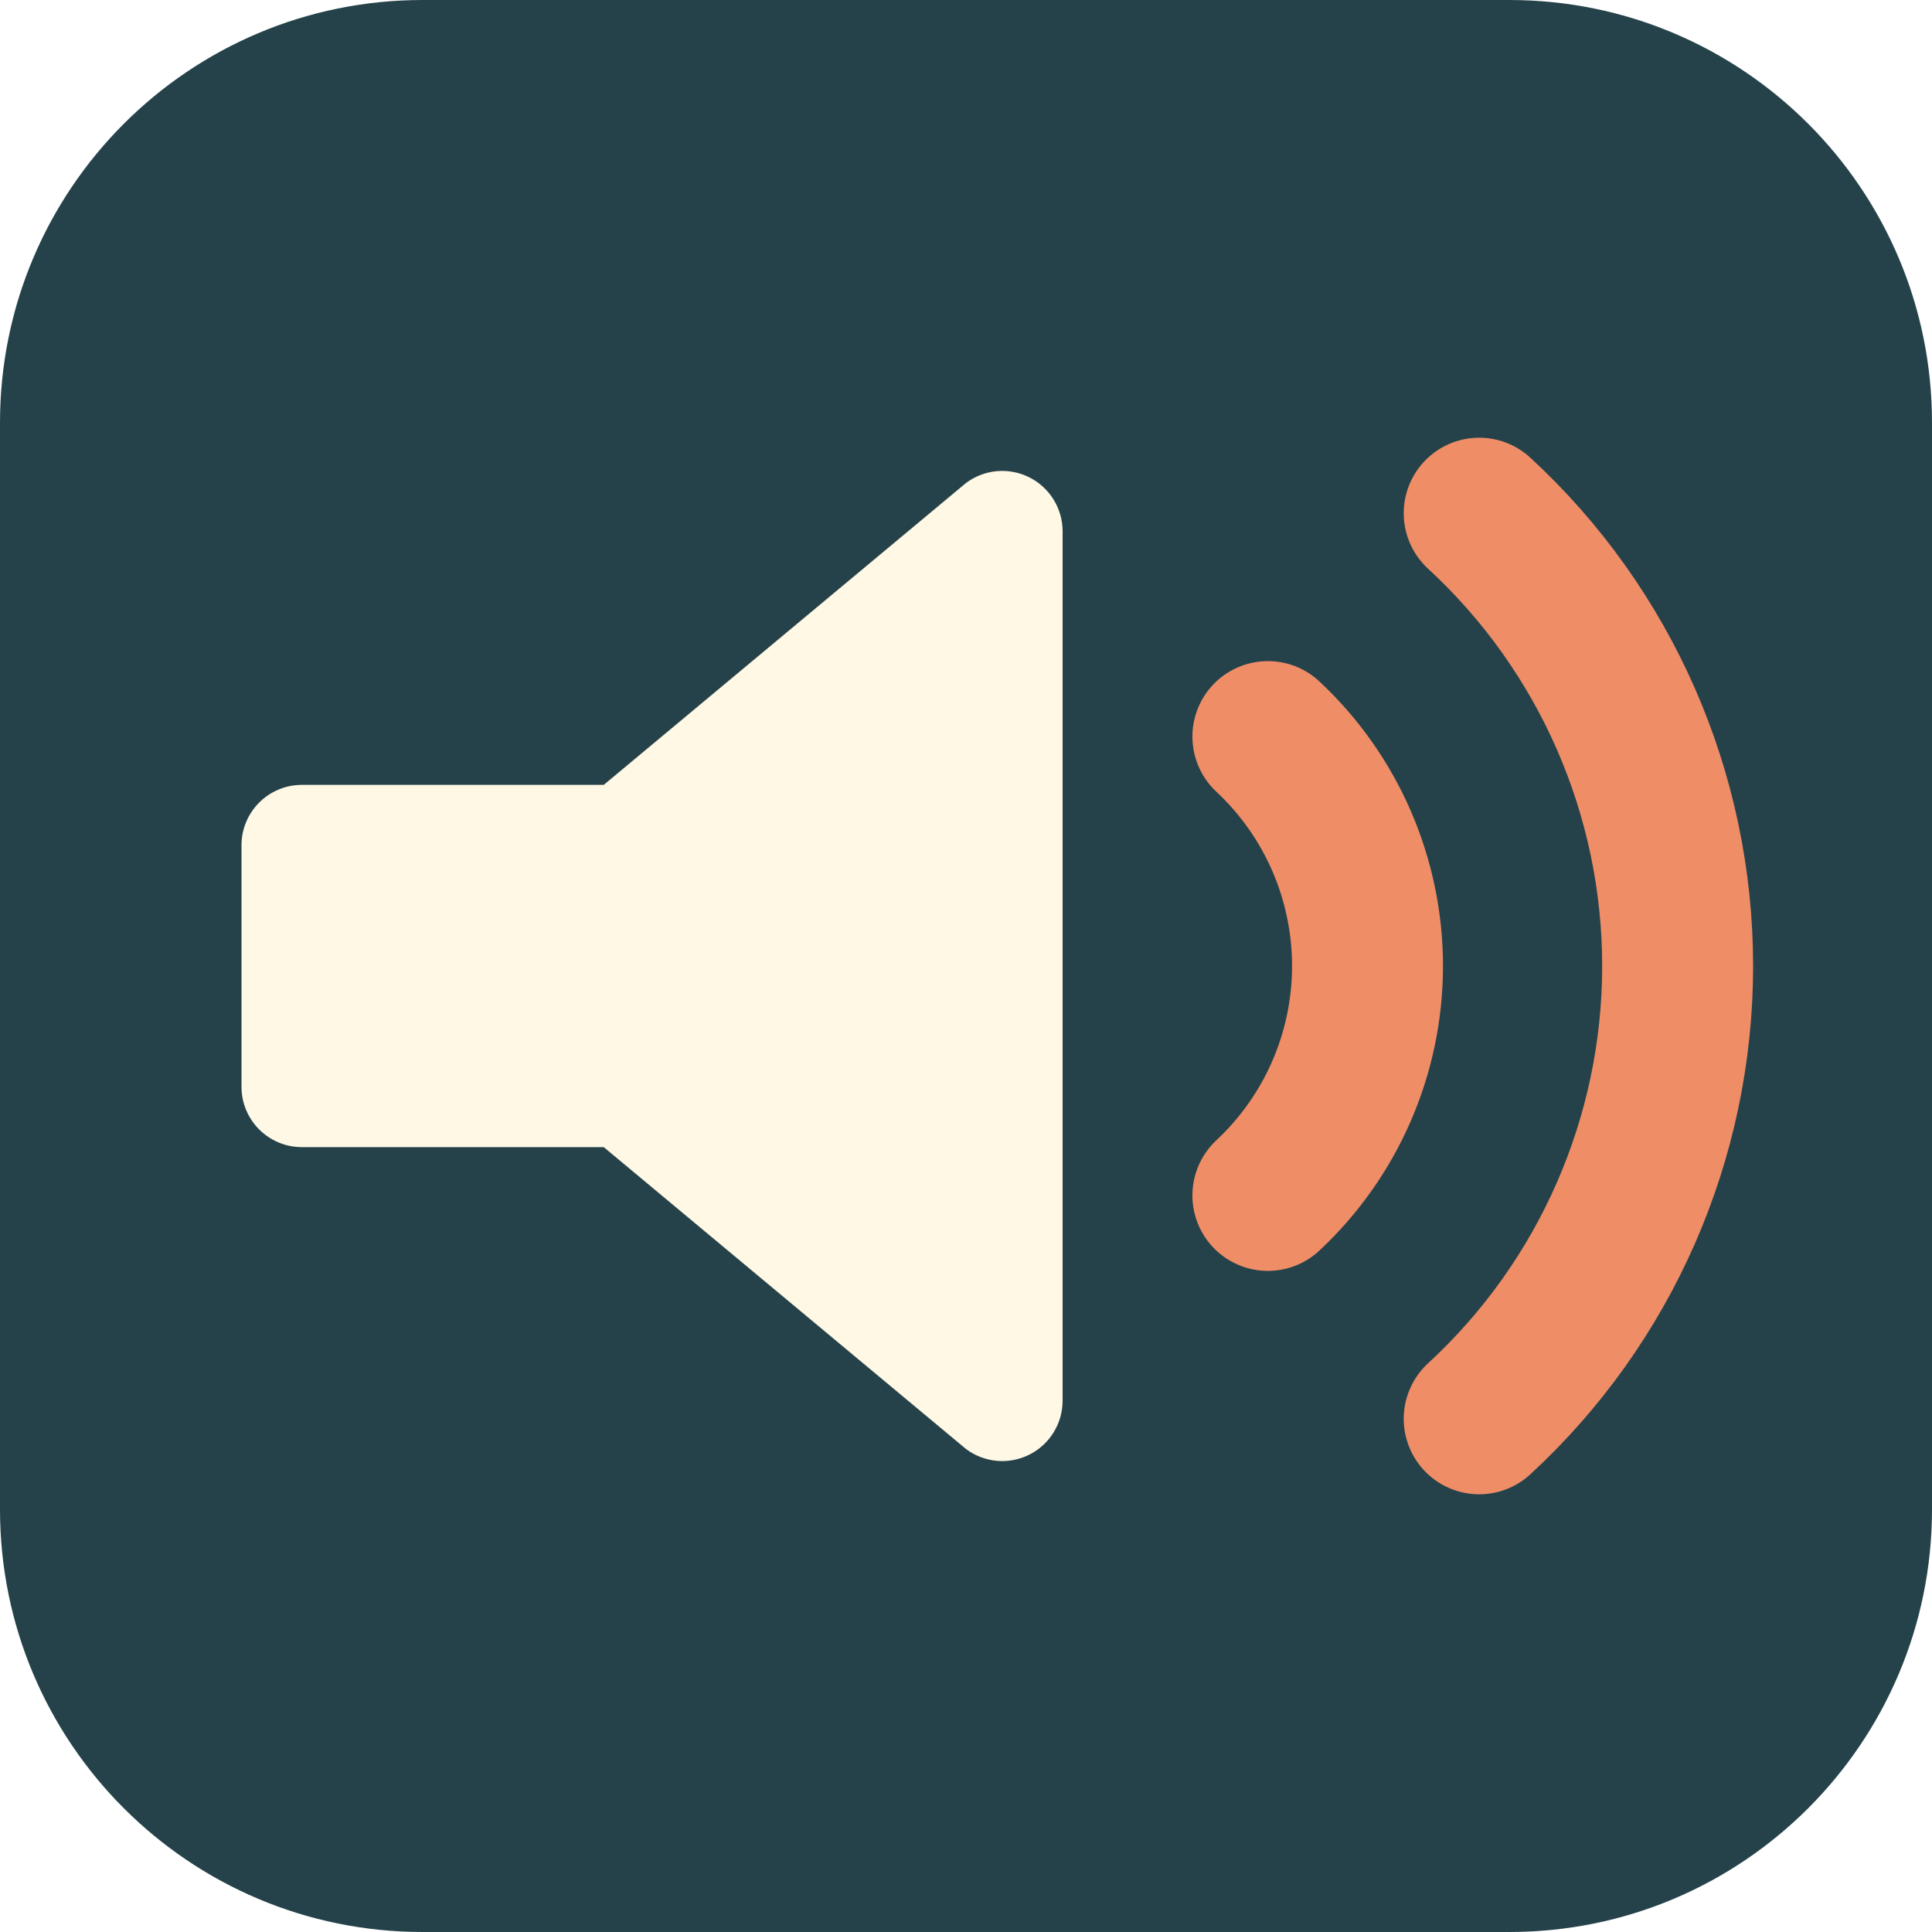
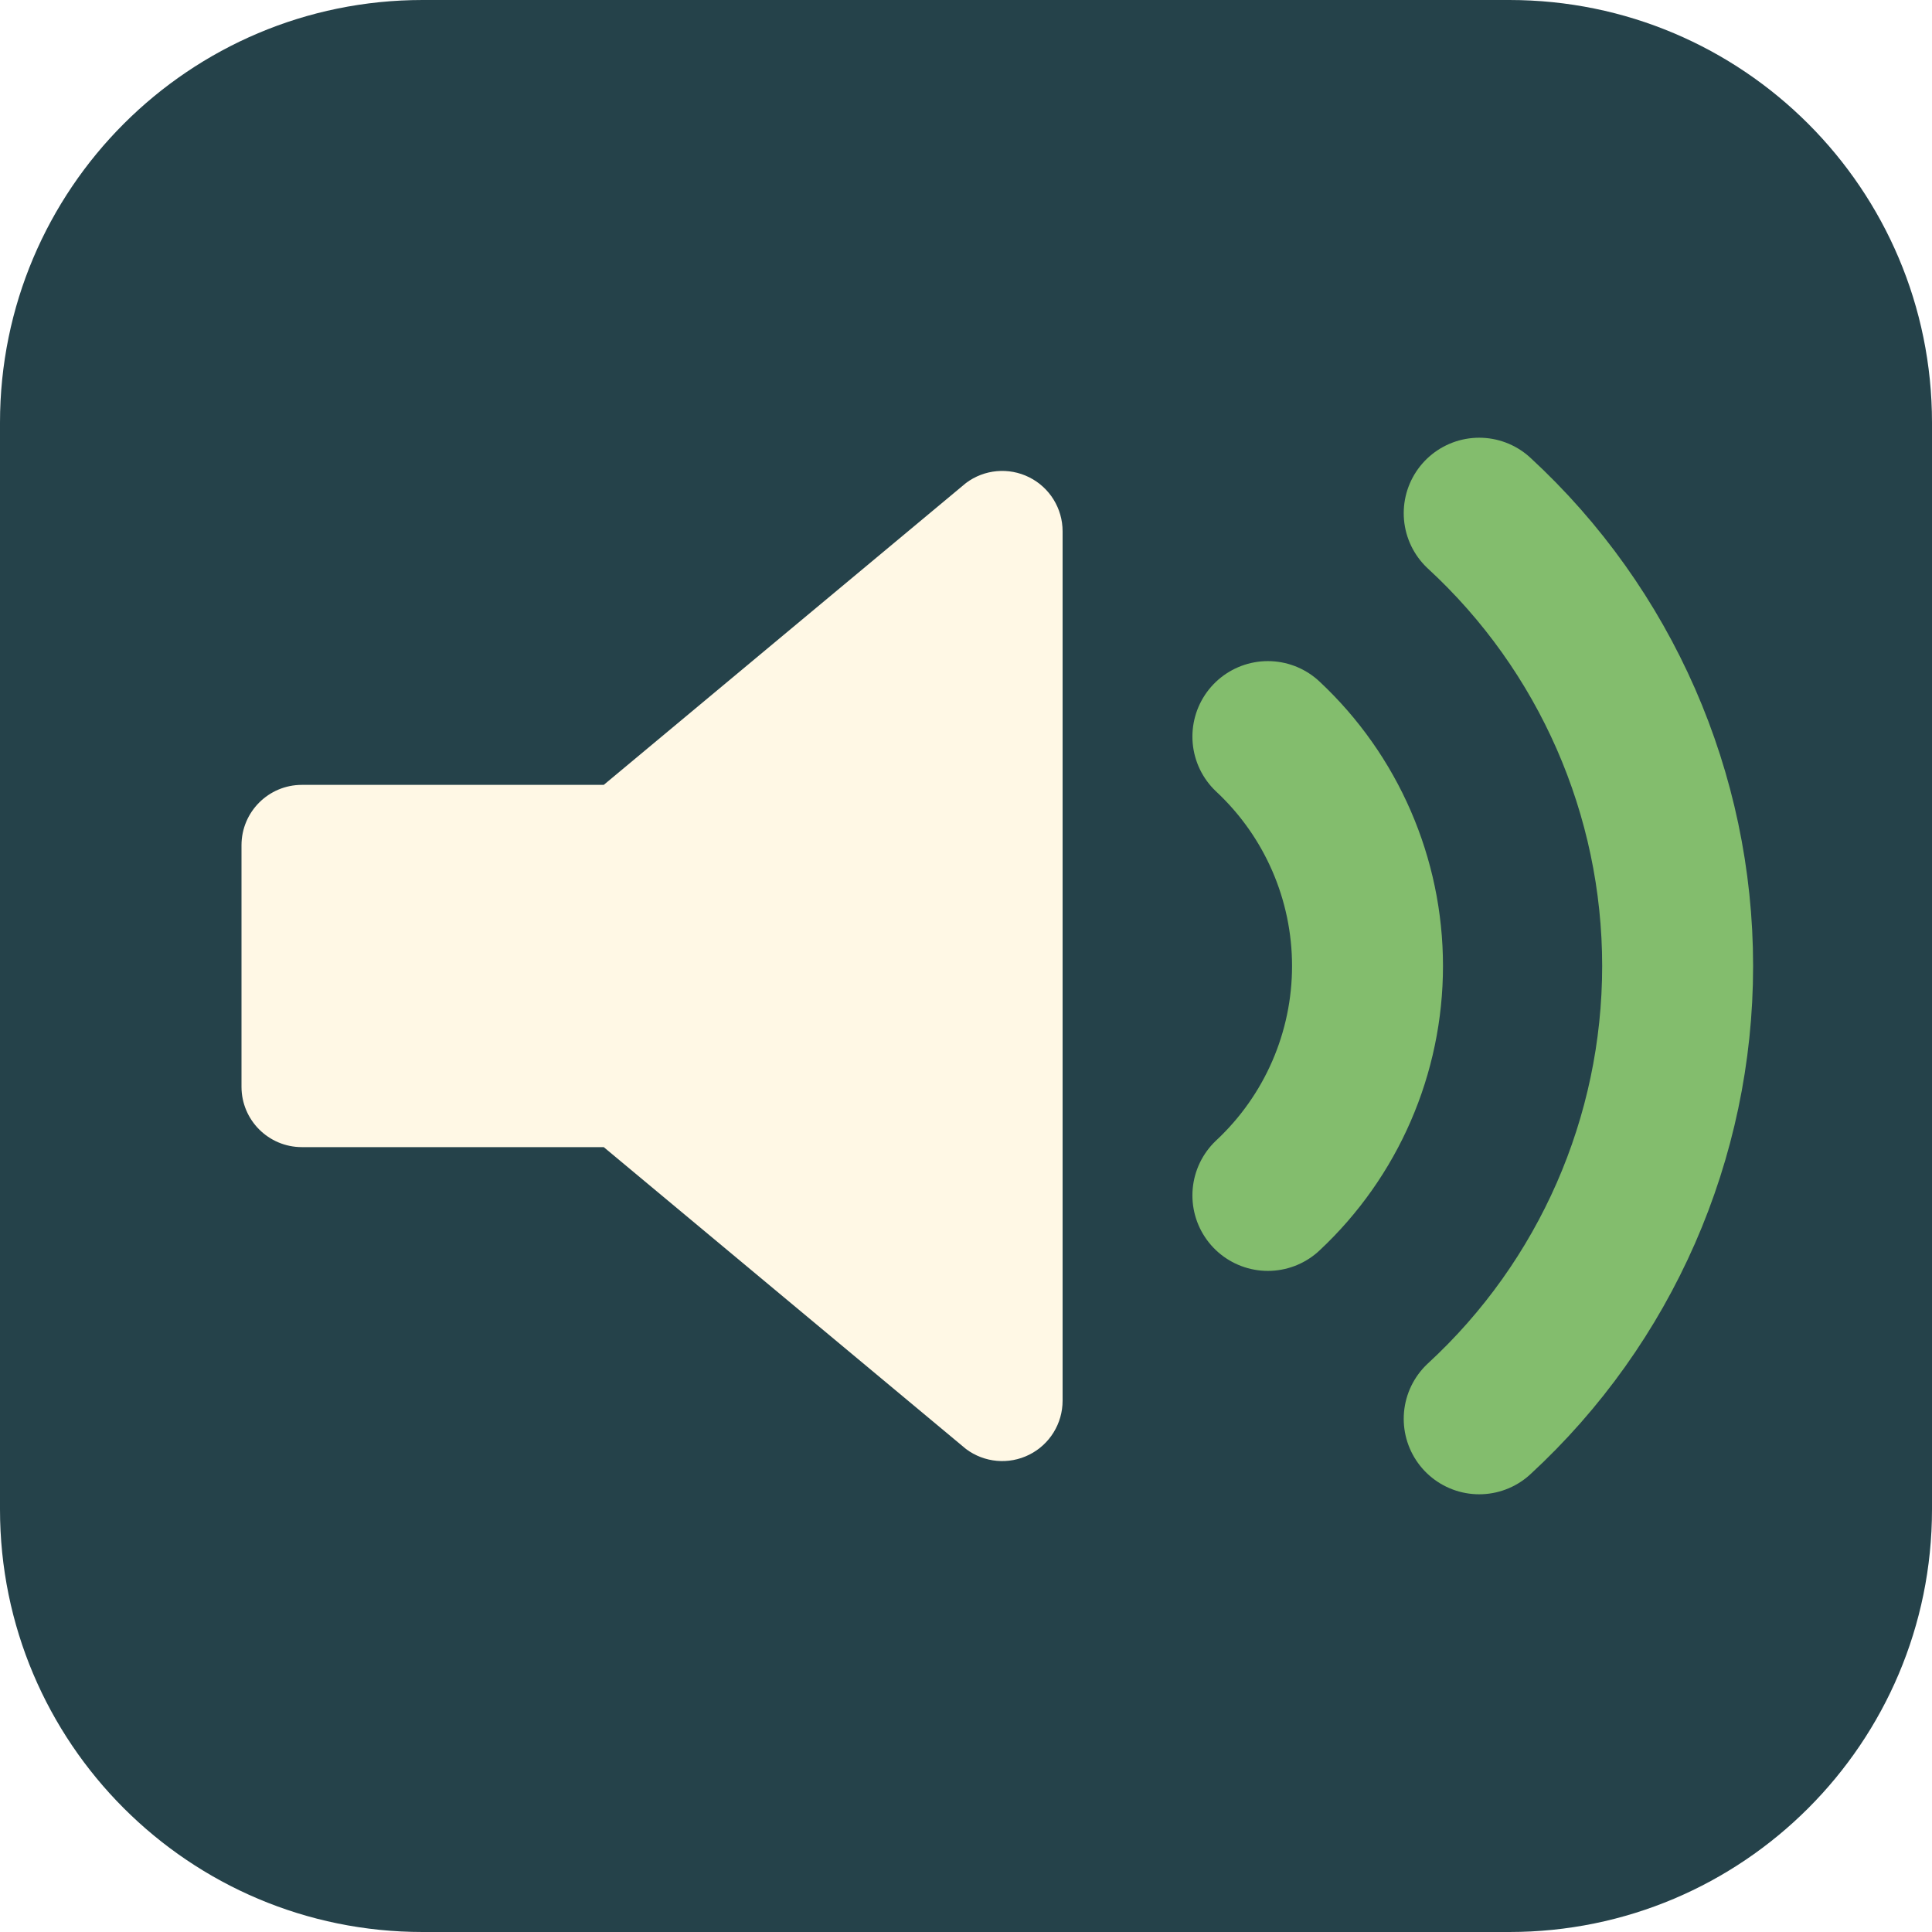
<svg xmlns="http://www.w3.org/2000/svg" viewBox="0 0 32 32">
  <rect width="32" height="32" rx="7" fill="#25424a" />
  <path fill="#fff8e5" d="M5 13h5l6-5a1 1 0 0 1 1.6.8v14.4A1 1 0 0 1 16 24l-6-5H5a1 1 0 0 1-1-1v-4a1 1 0 0 1 1-1Z" />
-   <path fill="none" stroke="#ef8d67" stroke-linecap="round" stroke-width="2.5" d="M21 12.2a5.2 5.2 0 0 1 0 7.6M24.5 8.5a10.2 10.2 0 0 1 0 15" />
+   <path fill="none" stroke="#83bd6d" stroke-linecap="round" stroke-width="2.5" d="M21 12.2a5.2 5.2 0 0 1 0 7.6M24.5 8.5a10.2 10.2 0 0 1 0 15" />
</svg>
